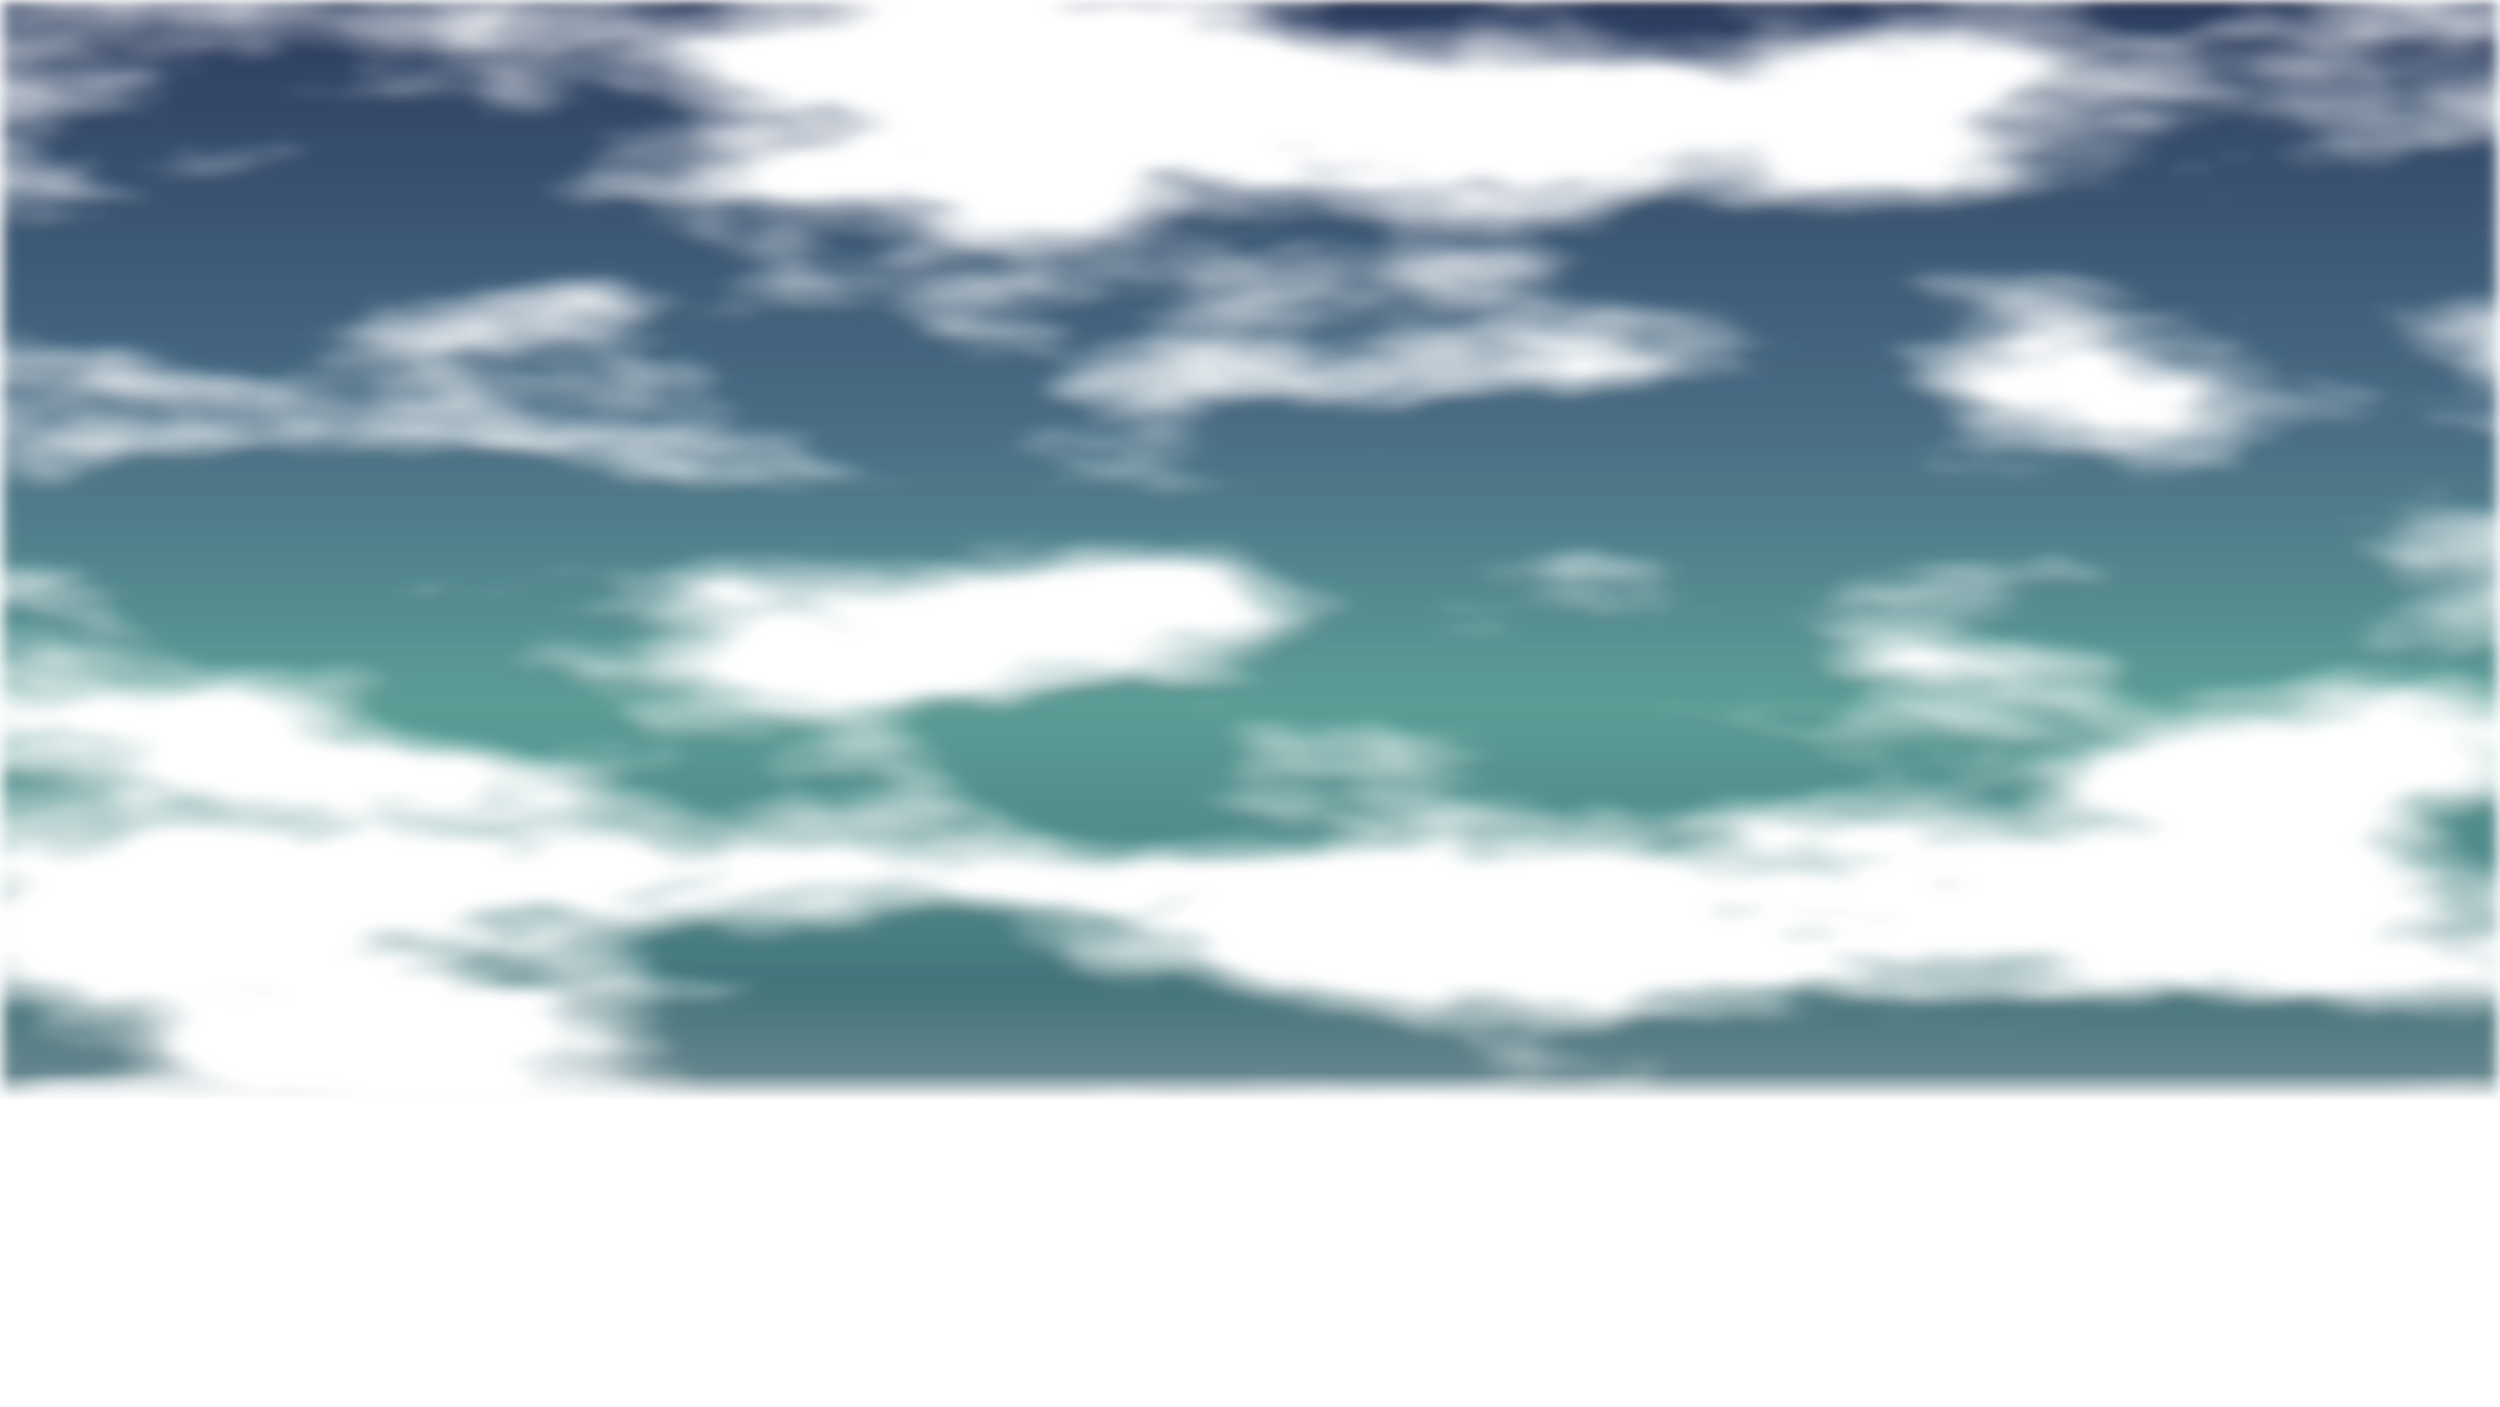
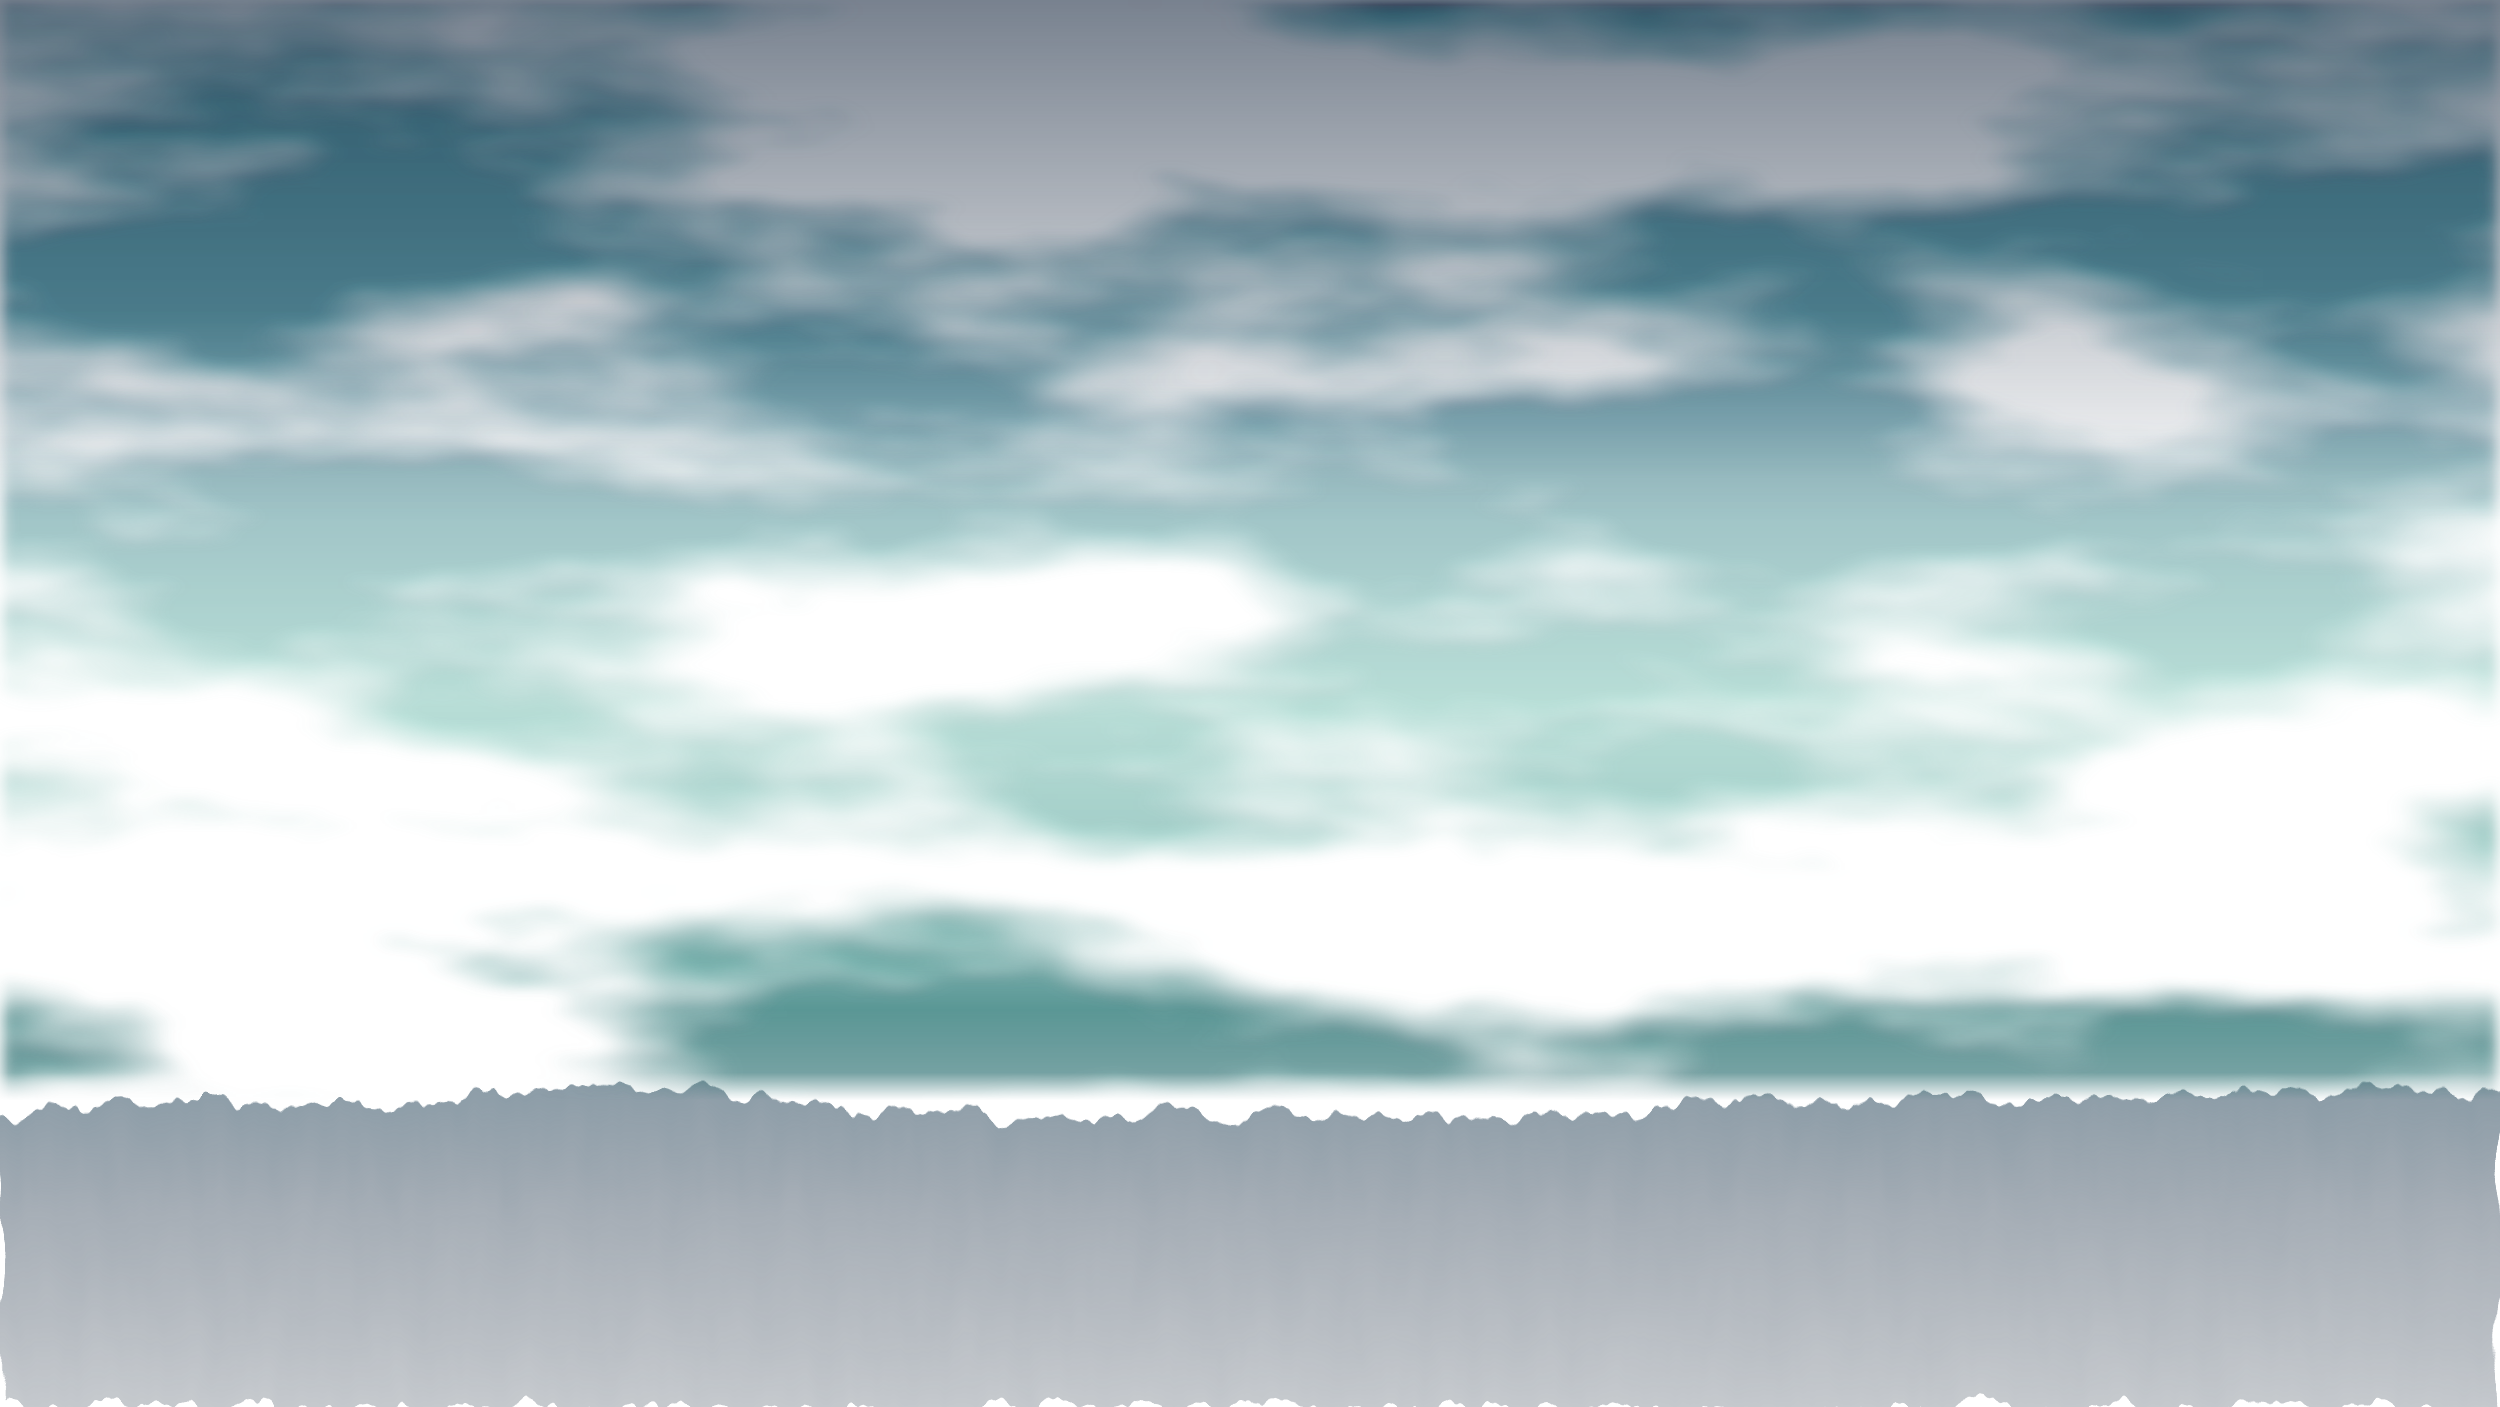
<svg xmlns="http://www.w3.org/2000/svg" width="960" height="540" viewBox="0 0 960 540" data-scale="1">
  <defs>
    <linearGradient id="thin" x1="0" y1="0" x2="0" y2="1">
-       <stop offset="0" stop-color="#fff" stop-opacity="1" />
-       <stop offset=".3" stop-color="#fff" stop-opacity=".9" />
-       <stop offset=".5" stop-color="#fff" stop-opacity=".84" />
-       <stop offset=".7" stop-color="#fff" stop-opacity=".9" />
-       <stop offset=".765" stop-color="#fff" stop-opacity=".7" />
+       <stop offset="0" stop-color="#fff" stop-opacity=".95" />
+       <stop offset=".22" stop-color="#fff" stop-opacity=".85" />
+       <stop offset=".34" stop-color="#fff" stop-opacity=".5" />
+       <stop offset=".5" stop-color="#fff" stop-opacity=".38" />
+       <stop offset=".62" stop-color="#fff" stop-opacity=".5" />
+       <stop offset=".72" stop-color="#fff" stop-opacity=".8" />
+       <stop offset=".765" stop-color="#fff" stop-opacity=".65" />
      <stop offset=".785" stop-color="#fff" stop-opacity="0" />
    </linearGradient>
    <linearGradient id="lit" x1="0" y1="0" x2="0" y2="1">
-       <stop offset="0" stop-color="#2B3658" />
-       <stop offset=".3" stop-color="#34536E" />
+       <stop offset="0" stop-color="#24334E" />
+       <stop offset=".3" stop-color="#2F4F6A" />
      <stop offset=".5" stop-color="#3C7C78" />
      <stop offset=".68" stop-color="#2F6168" />
      <stop offset=".8" stop-color="#1D3F4E" />
      <stop offset="1" stop-color="#1D3F4E" />
    </linearGradient>
    <filter id="deck" x="0" y="0" width="100%" height="100%" color-interpolation-filters="sRGB">
      <feTurbulence type="fractalNoise" baseFrequency=".004 .013" numOctaves="5" seed="23" result="n" />
-       <feColorMatrix in="n" type="matrix" values="0 0 0 0 0  0 0 0 0 0  0 0 0 0 0  5.2 0 0 0 -1.9" result="d" />
+       <feColorMatrix in="n" type="matrix" values="0 0 0 0 0  0 0 0 0 0  0 0 0 0 0  4.6 0 0 0 -1.85" result="d" />
      <feGaussianBlur in="d" stdDeviation="3.2 2" result="db" />
-       <feDiffuseLighting in="db" surfaceScale="4" diffuseConstant="1.1" lighting-color="#9FE8D2" result="l">
+       <feDiffuseLighting in="db" surfaceScale="4" diffuseConstant="1.1" lighting-color="#3FE0A1" result="l">
        <feDistantLight azimuth="90" elevation="38" />
      </feDiffuseLighting>
-       <feComposite in="SourceGraphic" in2="l" operator="arithmetic" k1=".5" k2=".8" k3="0" k4="0" result="shaded" />
+       <feComposite in="SourceGraphic" in2="l" operator="arithmetic" k1=".25" k2=".95" k3=".2" k4="0" result="shaded" />
      <feComposite in="shaded" in2="db" operator="in" />
    </filter>
  </defs>
  <mask id="m" maskUnits="userSpaceOnUse" x="0" y="0" width="960" height="540">
    <rect width="960" height="540" fill="url(#thin)" />
  </mask>
+   <filter id="tree" x="-5%" y="-50%" width="110%" height="200%">
+     <feTurbulence type="fractalNoise" baseFrequency=".09 .02" numOctaves="3" seed="2" result="t" />
+     <feDisplacementMap in="SourceGraphic" in2="t" scale="14" xChannelSelector="R" yChannelSelector="G" />
+   </filter>
+   <linearGradient id="haze" x1="0" y1="0" x2="0" y2="200" gradientUnits="userSpaceOnUse">
+     <stop offset="0" stop-color="#1E2E44" stop-opacity=".6" />
+     <stop offset="1" stop-color="#1E2E44" stop-opacity="0" />
+   </linearGradient>
+   <linearGradient id="land" x1="0" y1="414" x2="0" y2="540" gradientUnits="userSpaceOnUse">
+     <stop offset="0" stop-color="#2A4A5E" stop-opacity=".55" />
+     <stop offset=".4" stop-color="#1E3348" stop-opacity=".4" />
+     <stop offset="1" stop-color="#172638" stop-opacity=".25" />
+   </linearGradient>
+   <g filter="url(#tree)" fill="url(#land)">
+     <path d="M-40 430 C40 424 70 420 110 424 C160 428 200 414 250 418 C310 422 350 432 410 428 C470 424 520 432 580 430 C650 428 700 418 760 422 C820 426 880 414 960 420 L1000 540 L1000 600 L-40 600 L-40 540Z" />
+   </g>
+   <rect width="960" height="200" fill="url(#haze)" />
  <g mask="url(#m)">
    <rect width="960" height="540" fill="url(#lit)" filter="url(#deck)" />
  </g>
</svg>
